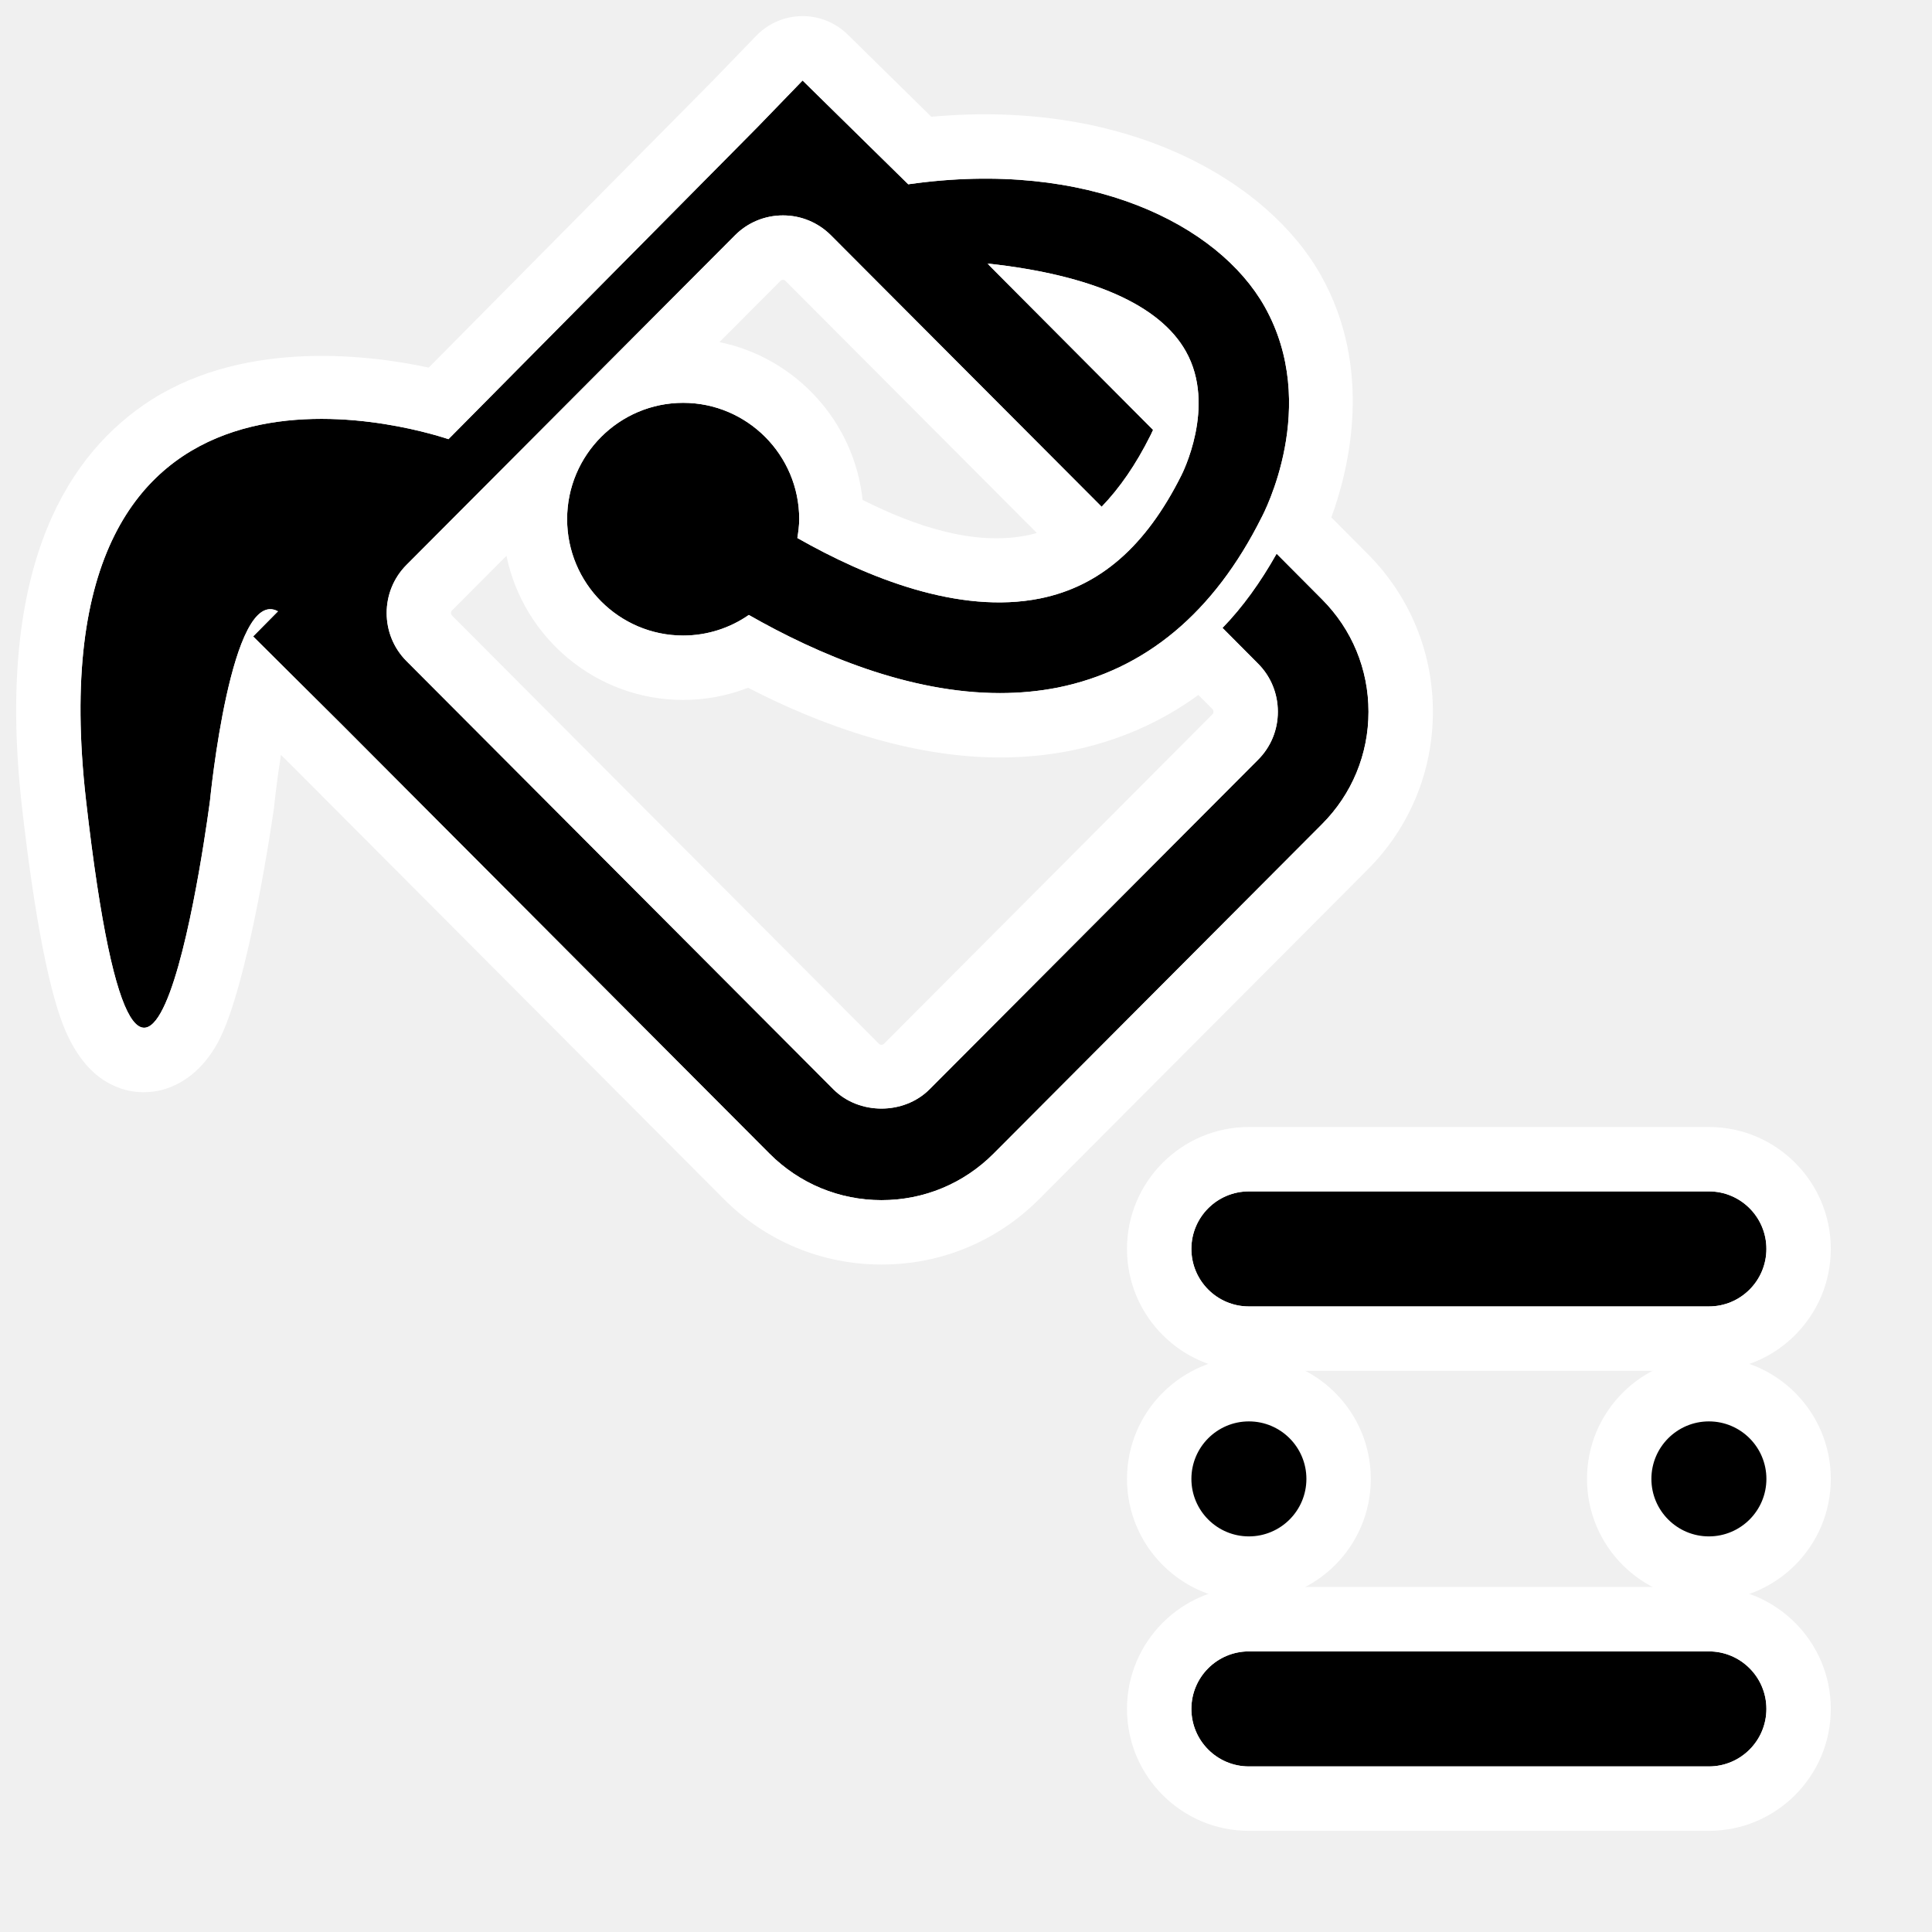
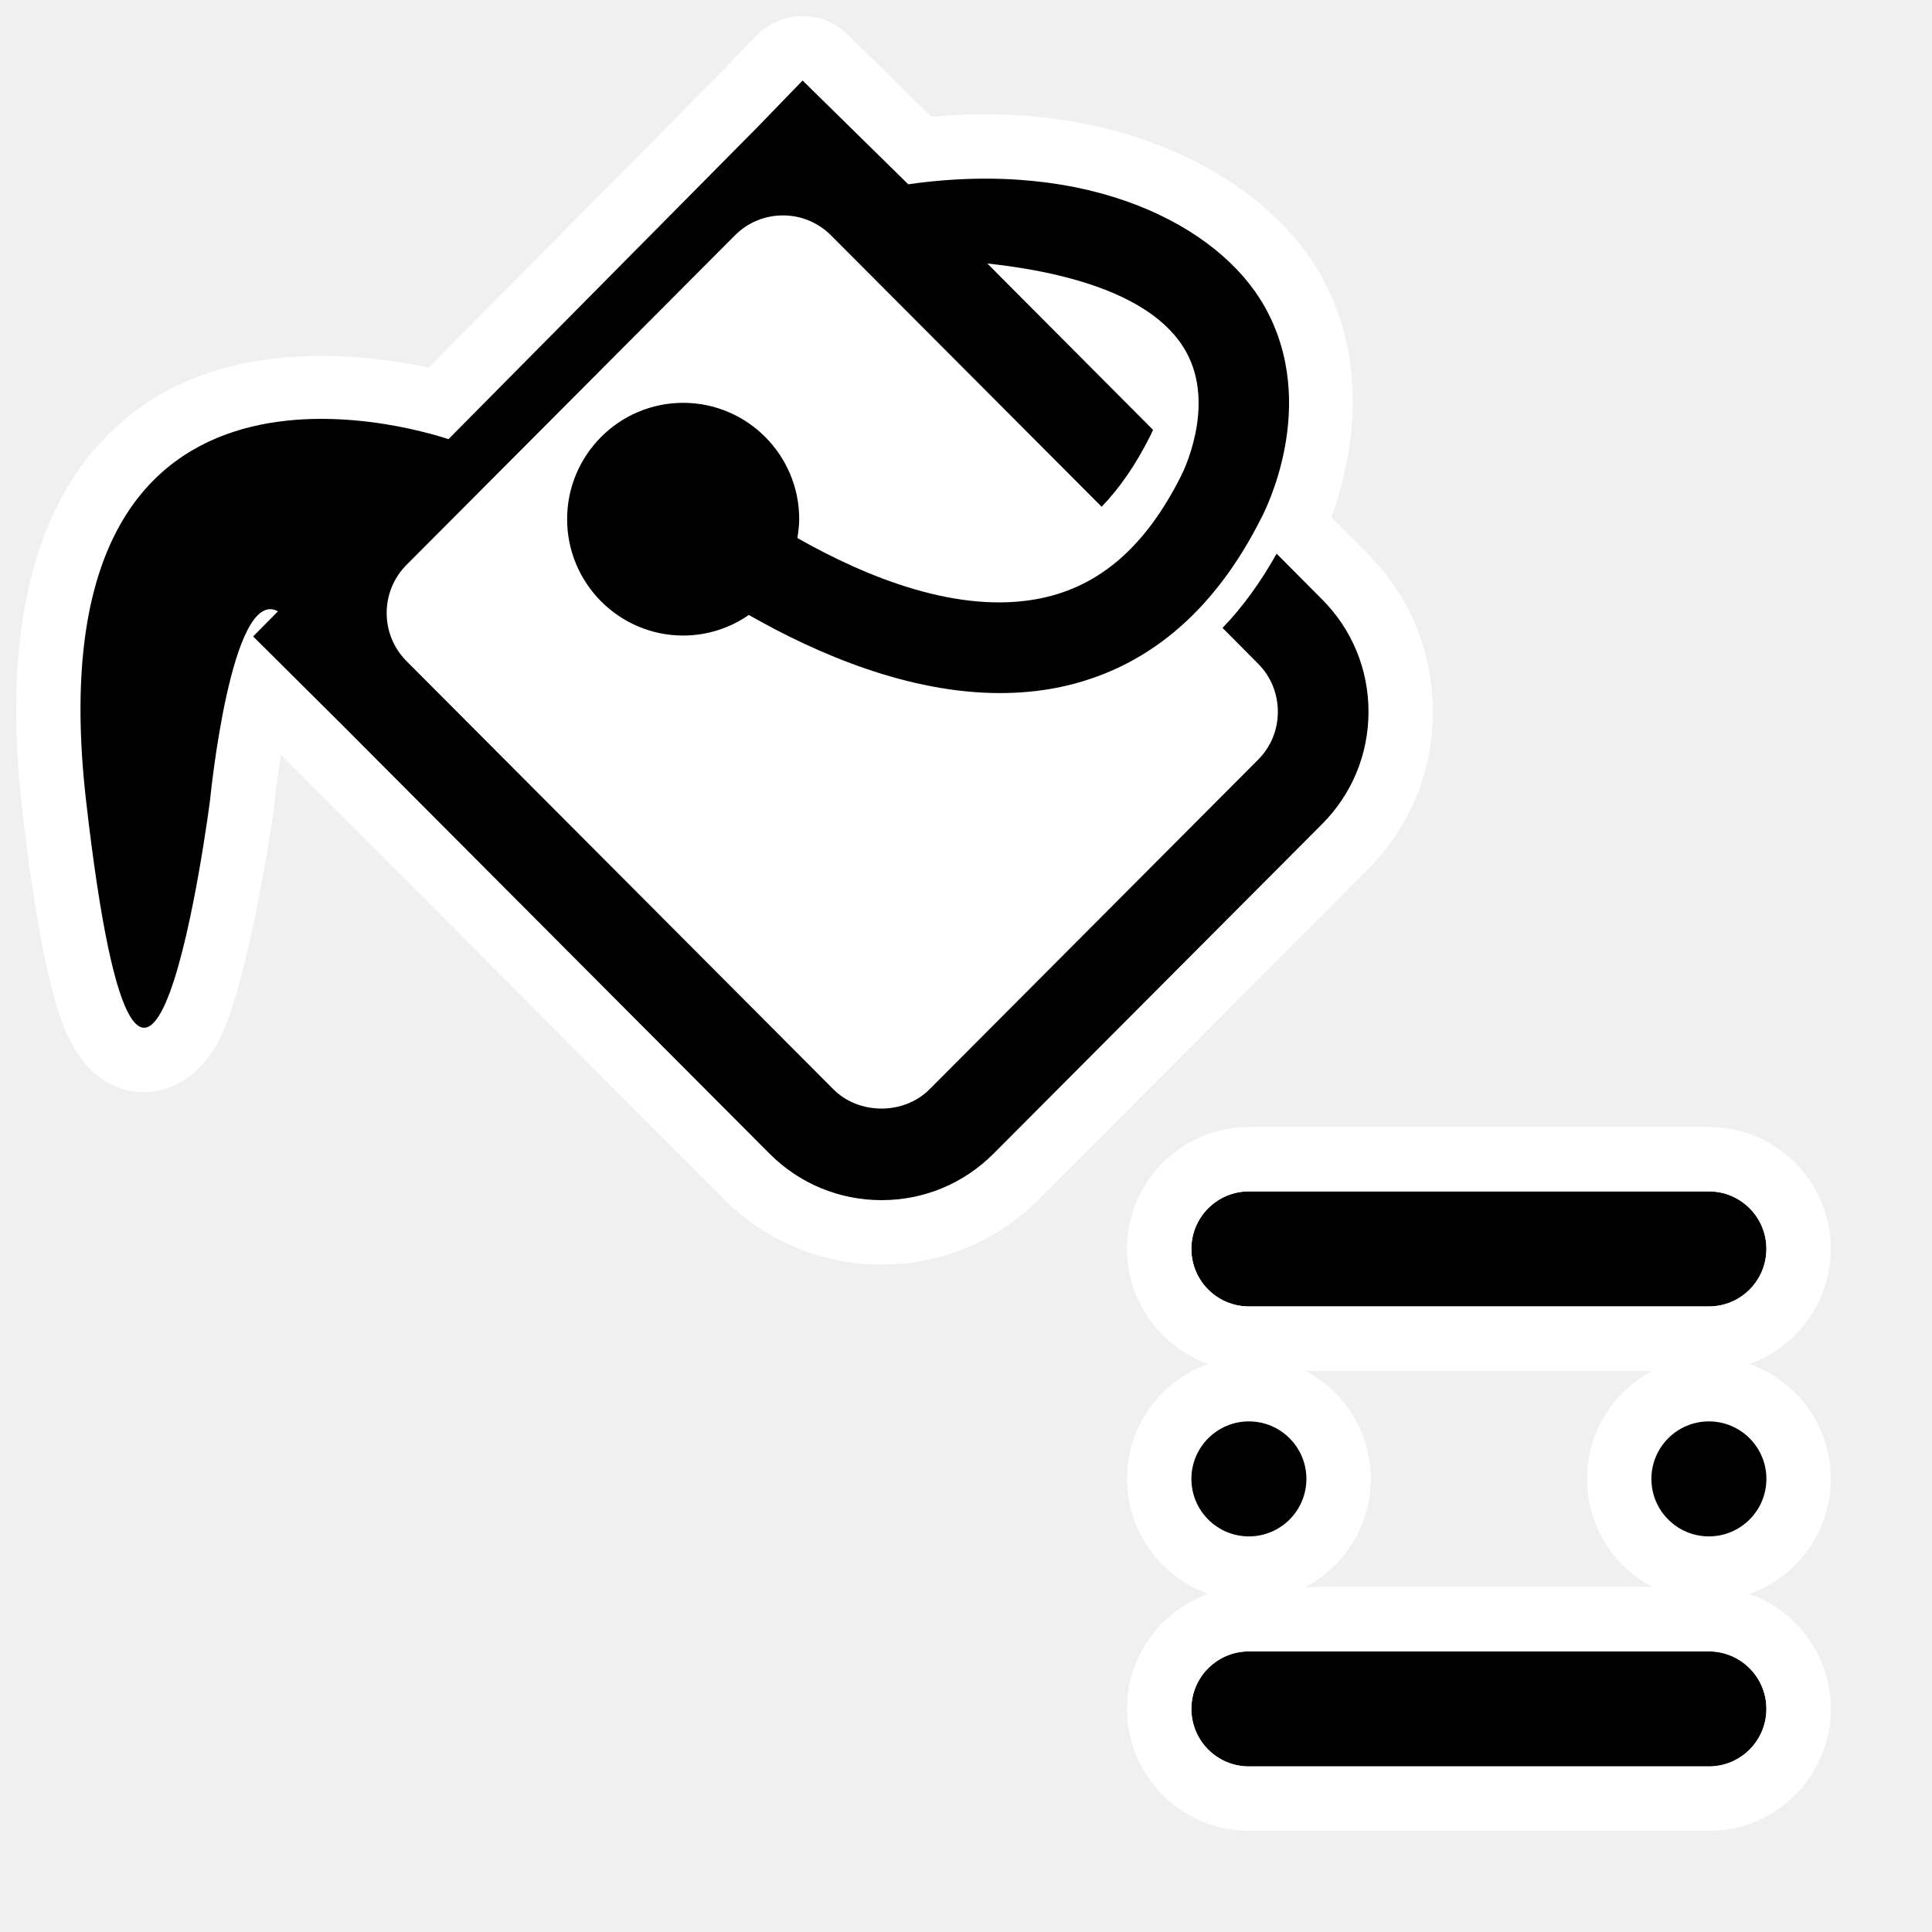
<svg xmlns="http://www.w3.org/2000/svg" width="100%" height="100%" viewBox="0 0 24 24" version="1.1" xml:space="preserve" style="fill-rule:evenodd;clip-rule:evenodd;stroke-linejoin:round;stroke-miterlimit:2;">
  <g>
    <g transform="matrix(-0.0249999,0,0,0.0249999,17,-0.0456697)">
+       <path d="M540.402,376.921L532.34,384.934L320.304,597.653C299.375,618.631 271.513,630.172 241.971,630.172C212.332,630.172 184.568,618.631 163.639,597.654L0.423,433.925C-20.467,412.988 -32,385.125 -32,355.483C-32,325.841 -20.465,297.977 0.433,277.031L18.464,258.917C9.561,234.585 -2.446,184.981 23.722,138.484C49.572,92.553 118.776,50.874 217.228,59.848C217.194,59.848 258.774,19 258.774,19C264.859,13.022 273.079,9.721 281.608,9.829C290.137,9.938 298.27,13.448 304.201,19.579L326.301,42.427L466.964,184.48C499.278,177.571 561.888,170.579 608.889,203.23C648.892,231.018 682.182,287.706 669.059,403.049C669.059,403.051 669.059,403.053 669.058,403.055C662.476,460.792 655.236,494.189 648.672,511.065C642.482,526.978 634.346,534.797 628.373,538.608C619.738,544.117 611.064,545.396 602.637,544.049C593.125,542.529 580.739,536.135 571.95,520.216C556.294,491.863 543.894,403.501 543.894,403.501C543.853,403.181 543.816,402.859 543.785,402.537C543.785,402.537 542.693,391.336 540.402,376.921Z" style="fill:white;" />
      <path d="M457.163,220.048L303.431,64.81L281.2,41.827L228.702,93.402C138.959,80.577 74.456,113.581 51.61,154.177C23.873,203.46 52.226,257.258 53.115,258.9C76.816,306.268 110.88,334.689 154.384,343.479C163.926,345.36 173.537,346.215 183.113,346.215C228.327,346.215 273.54,327.028 307.912,307.397C317.18,313.827 328.467,317.623 340.539,317.623C372.346,317.623 398.202,291.665 398.202,259.789C398.202,227.913 372.346,201.99 340.539,201.99C308.732,201.99 282.877,227.914 282.877,259.789C282.877,262.97 283.321,266.082 283.8,269.16C249.189,288.826 203.531,307.328 163.139,299.188C133.555,293.203 110.709,273.435 92.993,238.037C92.822,237.695 75.345,203.734 90.77,176.373C103.766,153.253 137.659,138.376 189.371,132.767L181.333,140.873L107.049,215.431C107.836,217.243 108.417,218.338 108.452,218.407C115.6,232.703 123.637,244.331 132.598,253.634L267.075,118.78C273.471,112.384 281.952,108.862 290.947,108.862C299.942,108.862 308.492,112.384 314.819,118.78L477.991,282.499C491.159,295.666 491.159,317.178 477.991,330.346L265.877,543.109C253.155,555.866 230.889,555.866 218.133,543.109L54.927,379.39C48.531,373.029 45.043,364.547 45.043,355.484C45.043,346.455 48.532,337.905 54.927,331.543L72.54,313.827C62.519,303.498 53.627,291.118 45.658,276.958L23.086,299.633C8.209,314.544 0,334.381 0,355.483C0,376.585 8.208,396.421 23.086,411.333L186.292,575.052C201.169,589.963 220.903,598.172 241.971,598.172C262.97,598.172 282.773,589.964 297.65,575.052L509.729,362.289L554.224,318.067L541.878,305.584C565.237,292.827 575.634,399.431 575.634,399.431C575.634,399.431 608.261,653.851 637.264,399.431C664.966,155.955 473.818,214.507 457.163,220.048Z" style="fill-rule:nonzero;" />
-       <path d="M540.402,376.921L532.34,384.934L320.304,597.653C299.375,618.631 271.513,630.172 241.971,630.172C212.332,630.172 184.568,618.631 163.639,597.654L0.423,433.925C-20.467,412.988 -32,385.125 -32,355.483C-32,325.841 -20.465,297.977 0.433,277.031L18.464,258.917C9.561,234.585 -2.446,184.981 23.722,138.484C49.572,92.553 118.776,50.874 217.228,59.848C217.194,59.848 258.774,19 258.774,19C264.859,13.022 273.079,9.721 281.608,9.829C290.137,9.938 298.27,13.448 304.201,19.579L326.301,42.427L466.964,184.48C499.278,177.571 561.888,170.579 608.889,203.23C648.892,231.018 682.182,287.706 669.059,403.049C669.059,403.051 669.059,403.053 669.058,403.055C662.476,460.792 655.236,494.189 648.672,511.065C642.482,526.978 634.346,534.797 628.373,538.608C619.738,544.117 611.064,545.396 602.637,544.049C593.125,542.529 580.739,536.135 571.95,520.216C556.294,491.863 543.894,403.501 543.894,403.501C543.853,403.181 543.816,402.859 543.785,402.537C543.785,402.537 542.693,391.336 540.402,376.921ZM188.534,132.864L188.605,133.536L107.049,215.431C107.836,217.243 108.417,218.338 108.452,218.407C115.6,232.703 123.637,244.331 132.598,253.634L267.075,118.78C273.471,112.384 281.952,108.862 290.947,108.862C299.942,108.862 308.492,112.384 314.819,118.78L477.991,282.499C491.159,295.666 491.159,317.178 477.991,330.346L265.877,543.109C253.155,555.866 230.889,555.866 218.133,543.109L54.927,379.39C48.531,373.029 45.043,364.547 45.043,355.484C45.043,346.455 48.532,337.905 54.927,331.543L72.54,313.827C62.519,303.498 53.627,291.118 45.658,276.958L23.086,299.633C8.209,314.544 0,334.381 0,355.483C0,376.585 8.208,396.421 23.086,411.333L186.292,575.052C201.169,589.963 220.903,598.172 241.971,598.172C262.97,598.172 282.773,589.964 297.65,575.052L509.729,362.289L554.224,318.067L541.878,305.584C565.237,292.827 575.634,399.431 575.634,399.431C575.634,399.431 608.261,653.851 637.264,399.431C664.966,155.955 473.818,214.507 457.163,220.048L303.431,64.81L281.2,41.827L228.702,93.402C138.959,80.577 74.456,113.581 51.61,154.177C23.873,203.46 52.226,257.258 53.115,258.9C76.816,306.268 110.88,334.689 154.384,343.479C163.926,345.36 173.537,346.215 183.113,346.215C228.327,346.215 273.54,327.028 307.912,307.397C317.18,313.827 328.467,317.623 340.539,317.623C372.346,317.623 398.202,291.665 398.202,259.789C398.202,227.913 372.346,201.99 340.539,201.99C308.732,201.99 282.877,227.914 282.877,259.789C282.877,262.97 283.321,266.082 283.8,269.16C249.189,288.826 203.531,307.328 163.139,299.188C133.555,293.203 110.709,273.435 92.993,238.037C92.822,237.695 75.345,203.734 90.77,176.373C103.696,153.378 137.294,138.537 188.534,132.864ZM428.345,278.018L455.364,305.127C456.077,305.84 456.077,307.005 455.363,307.718L243.217,520.514C242.563,521.169 241.419,521.139 240.762,520.483L77.492,356.7C77.172,356.382 77.043,355.938 77.043,355.484C77.043,355.019 77.167,354.557 77.496,354.229L84.528,347.156C103.447,360.929 124.701,370.128 148.046,374.845C148.096,374.855 148.145,374.865 148.195,374.875C159.793,377.161 171.474,378.215 183.113,378.215C227.478,378.215 271.997,362.304 308.272,343.58C318.303,347.478 329.199,349.623 340.539,349.623C383.743,349.623 419.918,318.843 428.345,278.018ZM164.808,266.653L289.704,141.406C290.04,141.071 290.475,140.862 290.947,140.862C291.364,140.862 291.776,140.988 292.069,141.284L322.498,171.815C284.707,179.576 255.509,211.207 251.383,250.248C226.008,262.971 196.467,273.255 169.475,267.821C167.885,267.499 166.329,267.112 164.808,266.653Z" style="fill:white;" />
    </g>
    <g transform="matrix(0.0223214,-7.70372e-34,7.70372e-34,0.0223214,16.675,19.5321)">
      <g transform="matrix(6.12323e-17,1,-1,6.12323e-17,268,-372)">
        <path d="M320,131.84C357.441,131.84 387.84,101.441 387.84,64C387.84,26.559 357.441,-3.84 320,-3.84C282.559,-3.84 252.16,26.559 252.16,64C252.16,101.441 282.559,131.84 320,131.84Z" style="fill:white;" />
        <path d="M320,96C302.339,96 288,81.661 288,64C288,46.339 302.339,32 320,32C337.661,32 352,46.339 352,64C352,81.661 337.661,96 320,96Z" style="fill-rule:nonzero;" />
      </g>
      <g transform="matrix(-1.83697e-16,-1,1,-1.83697e-16,-116,268)">
        <path d="M320,131.84C357.441,131.84 387.84,101.441 387.84,64C387.84,26.559 357.441,-3.84 320,-3.84C282.559,-3.84 252.16,26.559 252.16,64C252.16,101.441 282.559,131.84 320,131.84Z" style="fill:white;" />
        <path d="M320,96C302.339,96 288,81.661 288,64C288,46.339 302.339,32 320,32C337.661,32 352,46.339 352,64C352,81.661 337.661,96 320,96Z" style="fill-rule:nonzero;" />
      </g>
      <g transform="matrix(6.12323e-17,1,-1,6.12323e-17,24,-128)">
        <g transform="matrix(44.8001,1.54617e-30,-1.54617e-30,44.8001,-747.041,-875.041)">
          <path d="M14.8,21.229L14.8,15.514C14.8,15.12 15.12,14.8 15.514,14.8C15.909,14.8 16.229,15.12 16.229,15.514L16.229,21.229C16.229,21.623 15.909,21.943 15.514,21.943C15.12,21.943 14.8,21.623 14.8,21.229Z" />
        </g>
        <g transform="matrix(44.8001,1.54617e-30,-1.54617e-30,44.8001,-747.041,-875.041)">
-           <path d="M14.8,16.314L14,15.514C14,14.679 14.679,14 15.514,14C16.35,14 17.029,14.679 17.029,15.514C17.029,15.514 17.029,21.229 17.029,21.229C17.029,22.064 16.35,22.743 15.514,22.743C14.679,22.743 14,22.064 14,21.229L14,15.514L14.8,16.314L14.8,21.229C14.8,21.623 15.12,21.943 15.514,21.943C15.909,21.943 16.229,21.623 16.229,21.229L16.229,15.514C16.229,15.12 15.909,14.8 15.514,14.8C15.12,14.8 14.8,15.12 14.8,15.514L14.8,16.314Z" style="fill:white;" />
+           <path d="M14.8,16.314L14,15.514C14,14.679 14.679,14 15.514,14C16.35,14 17.029,14.679 17.029,15.514L17.029,21.229C17.029,22.064 16.35,22.743 15.514,22.743C14.679,22.743 14,22.064 14,21.229L14,15.514L14.8,16.314L14.8,21.229C14.8,21.623 15.12,21.943 15.514,21.943C15.909,21.943 16.229,21.623 16.229,21.229L16.229,15.514C16.229,15.12 15.909,14.8 15.514,14.8C15.12,14.8 14.8,15.12 14.8,15.514L14.8,16.314Z" style="fill:white;" />
        </g>
      </g>
      <g transform="matrix(6.12323e-17,1,-1,6.12323e-17,24,128)">
        <g transform="matrix(44.8001,1.54617e-30,-1.54617e-30,44.8001,-747.041,-875.041)">
          <path d="M14.8,21.229L14.8,15.514C14.8,15.12 15.12,14.8 15.514,14.8C15.909,14.8 16.229,15.12 16.229,15.514L16.229,21.229C16.229,21.623 15.909,21.943 15.514,21.943C15.12,21.943 14.8,21.623 14.8,21.229Z" />
        </g>
        <g transform="matrix(44.8001,1.54617e-30,-1.54617e-30,44.8001,-747.041,-875.041)">
-           <path d="M14.8,16.314L14,15.514C14,14.679 14.679,14 15.514,14C16.35,14 17.029,14.679 17.029,15.514C17.029,15.514 17.029,21.229 17.029,21.229C17.029,22.064 16.35,22.743 15.514,22.743C14.679,22.743 14,22.064 14,21.229L14,15.514L14.8,16.314L14.8,21.229C14.8,21.623 15.12,21.943 15.514,21.943C15.909,21.943 16.229,21.623 16.229,21.229L16.229,15.514C16.229,15.12 15.909,14.8 15.514,14.8C15.12,14.8 14.8,15.12 14.8,15.514L14.8,16.314Z" style="fill:white;" />
+           <path d="M14.8,16.314L14,15.514C14,14.679 14.679,14 15.514,14C16.35,14 17.029,14.679 17.029,15.514L17.029,21.229C17.029,22.064 16.35,22.743 15.514,22.743C14.679,22.743 14,22.064 14,21.229L14,15.514L14.8,16.314L14.8,21.229C14.8,21.623 15.12,21.943 15.514,21.943C15.909,21.943 16.229,21.623 16.229,21.229L16.229,15.514C16.229,15.12 15.909,14.8 15.514,14.8C15.12,14.8 14.8,15.12 14.8,15.514L14.8,16.314Z" style="fill:white;" />
        </g>
      </g>
    </g>
  </g>
</svg>
